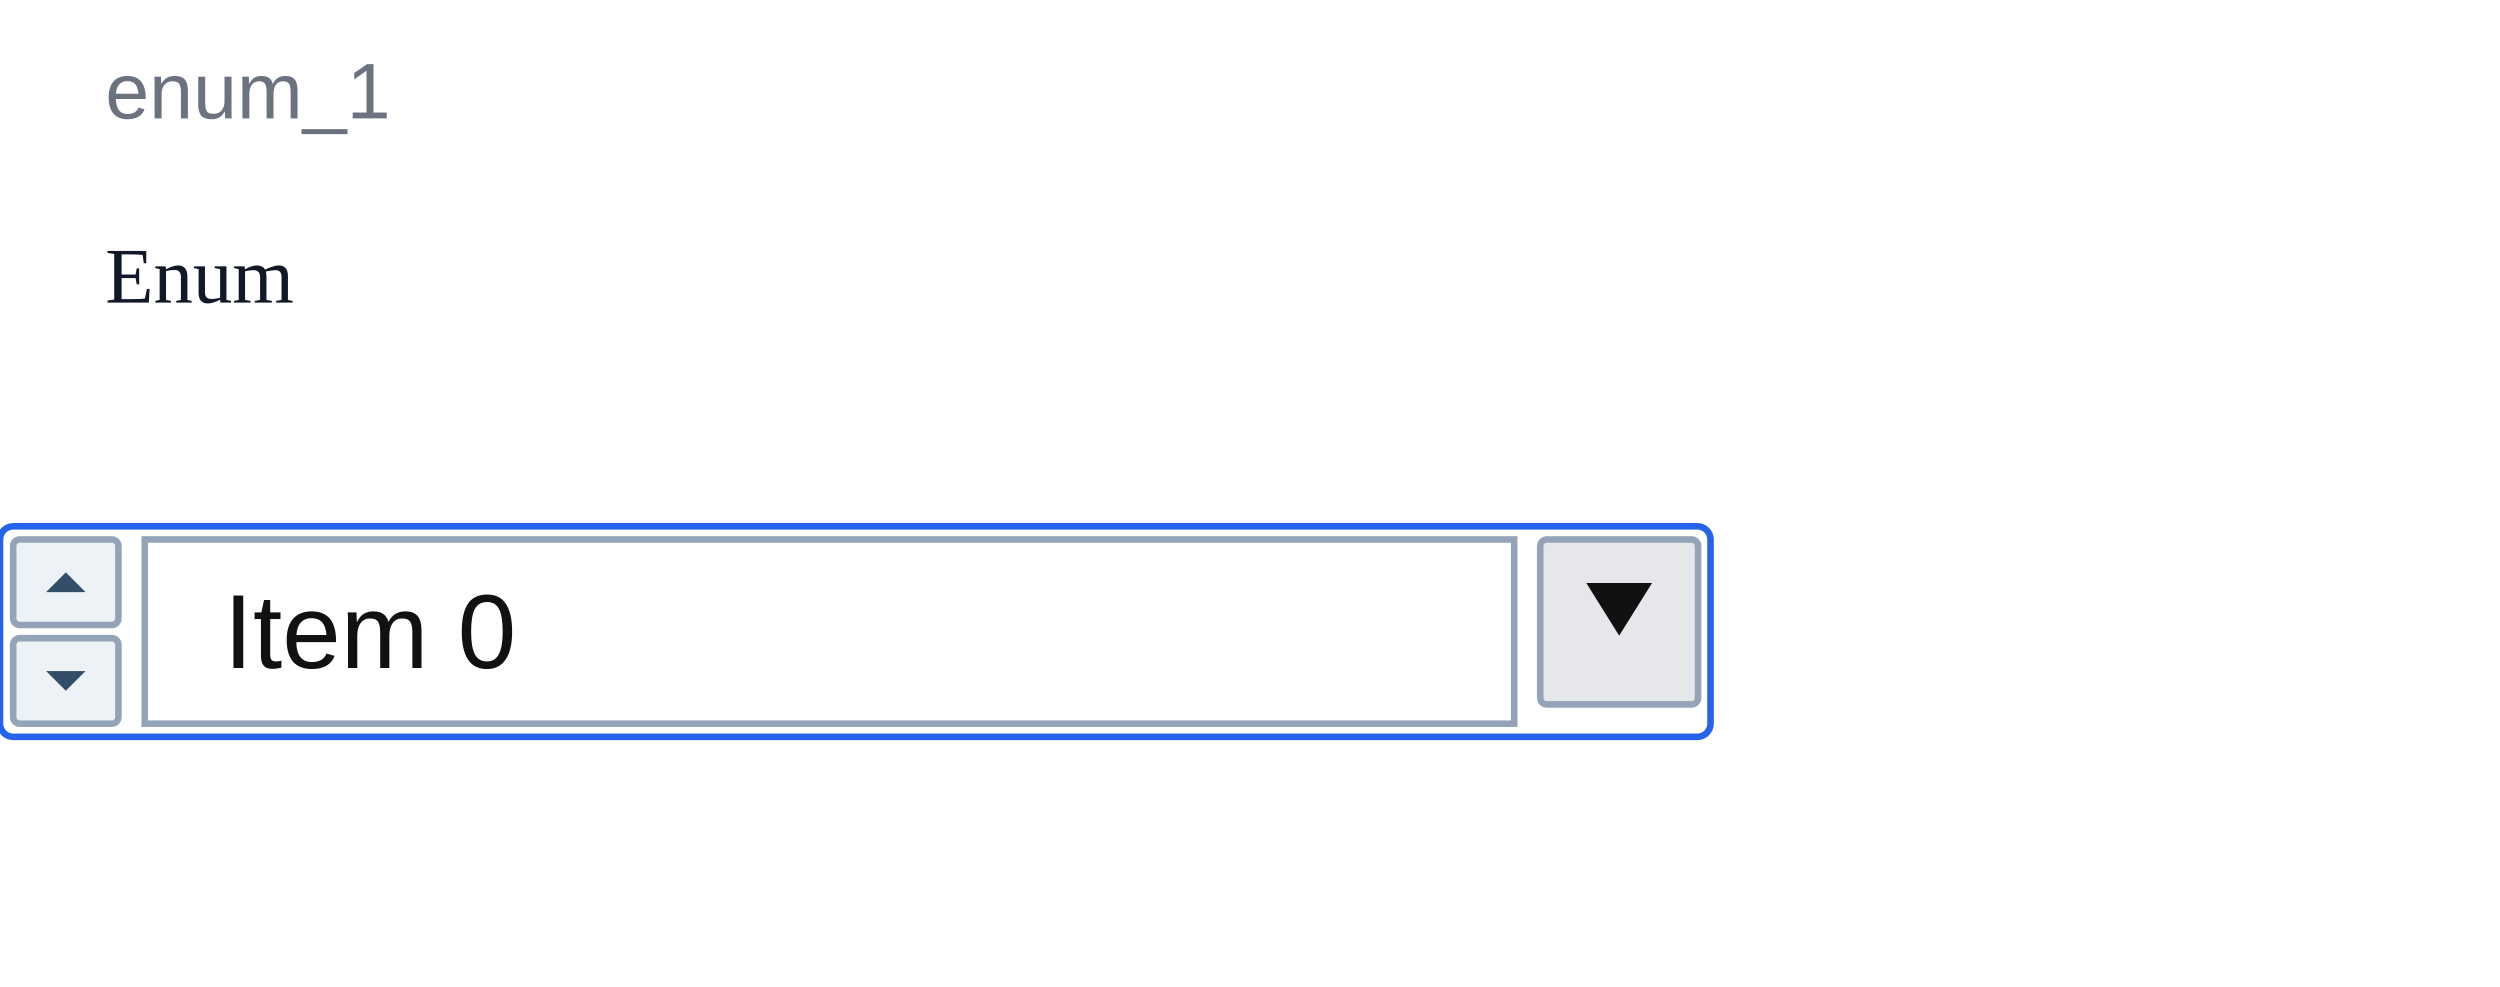
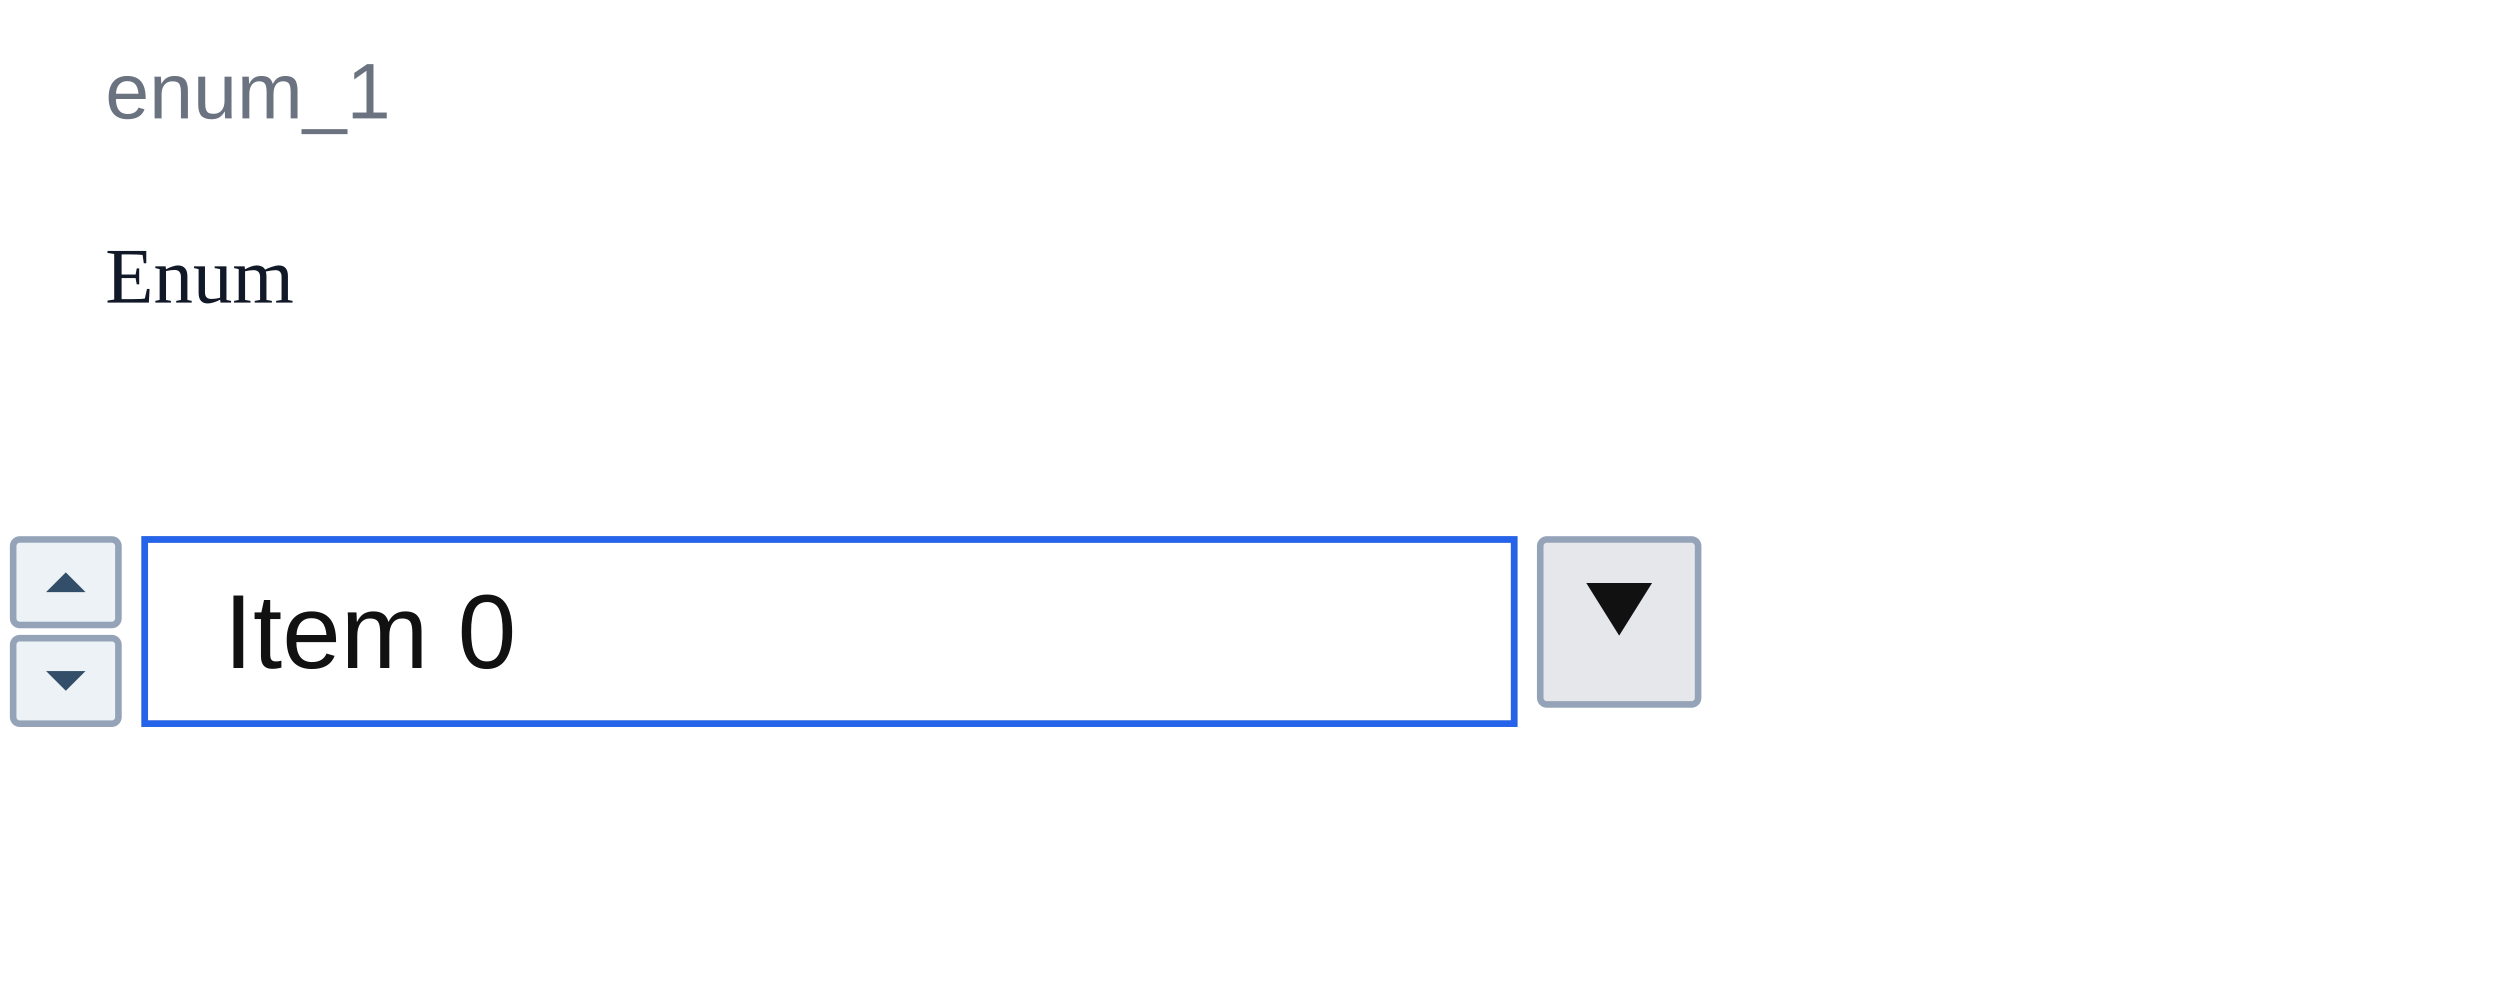
<svg xmlns="http://www.w3.org/2000/svg" viewBox="0 0 380 150" role="img" aria-label="FROG default enum rectangular ring realization template" data-frog-template="frog.realizations.default.enum.rectangular_ring" data-frog-target-classes="frog.widgets.enum_control frog.widgets.enum_indicator" data-frog-variant="rectangular_ring">
  <style>
    #focus_ring {
      display: var(--frog-enum-focus-display, none);
      fill: none;
      stroke: var(--frog-enum-focus-stroke, #2563eb);
      stroke-width: var(--frog-enum-focus-stroke-width, 2px);
      vector-effect: non-scaling-stroke;
    }
  </style>
  <g id="root" data-frog-part="root">
    <text id="label_text" data-frog-part="label" data-frog-member="label.text" data-frog-anchor="label.anchor" x="16" y="18" font-family="system-ui, Segoe UI, Arial, sans-serif" font-size="12" fill="#6b7280">enum_1</text>
    <text id="caption_text" data-frog-part="caption" data-frog-member="caption.text" data-frog-anchor="caption.anchor" data-frog-bind="caption.text caption.visible caption.anchor.* caption.align.horizontal caption.style.*" x="16" y="46" style="display: var(--frog-enum-caption-display, inline); fill: var(--frog-enum-caption-fill, #111827); font-family: var(--frog-enum-caption-font-family, system-ui, Segoe UI, Arial, sans-serif); font-size: var(--frog-enum-caption-font-size, 14px); font-weight: var(--frog-enum-caption-font-weight, 600);">Enum</text>
    <rect id="value_face" data-frog-part="value_face" x="22" y="82" width="208.154" height="28" style="fill: var(--frog-enum-value-face-fill, #ffffff); stroke: var(--frog-enum-value-face-stroke, #94a3b8); stroke-width: var(--frog-enum-value-face-stroke-width, 1px); vector-effect: non-scaling-stroke;" data-frog-bind="style.value_face.*" />
-     <rect id="focus_ring" data-frog-part="focus_ring" data-frog-role="keyboard_focus_boundary" x="0" y="80" width="260" height="32" rx="2" data-frog-bind="interaction.focused style.focus_ring.*" />
+     <rect id="focus_ring" data-frog-part="focus_ring" data-frog-role="keyboard_focus_boundary" x="22" y="82" width="208.154" height="28" rx="0" data-frog-bind="interaction.focused style.focus_ring.*" />
    <g id="spinner" data-frog-part="spinner" data-frog-bind="display.increment_buttons_visible" style="display: var(--frog-enum-spinner-display, inline);">
      <g id="increment_up" data-frog-part="increment_up" data-frog-member="increment()" data-frog-states="normal pressed" data-frog-state-law="normal-pressed-color-only" data-frog-bind="style.increment_button.*">
        <rect x="2" y="82" width="16" height="13" rx="1" style="fill: var(--frog-enum-spinner-fill, #edf2f7); stroke: var(--frog-enum-spinner-border, #94a3b8); stroke-width: 1; vector-effect: non-scaling-stroke;" />
        <path d="M7 90 L13 90 L10 87 Z" style="fill: var(--frog-enum-spinner-symbol, #334e68); stroke: none;" />
      </g>
      <g id="increment_down" data-frog-part="increment_down" data-frog-member="decrement()" data-frog-states="normal pressed" data-frog-state-law="normal-pressed-color-only" data-frog-bind="style.increment_button.*">
        <rect x="2" y="97" width="16" height="13" rx="1" style="fill: var(--frog-enum-spinner-fill, #edf2f7); stroke: var(--frog-enum-spinner-border, #94a3b8); stroke-width: 1; vector-effect: non-scaling-stroke;" />
        <path d="M7 102 L13 102 L10 105 Z" style="fill: var(--frog-enum-spinner-symbol, #334e68); stroke: none;" />
      </g>
    </g>
    <text id="value_display" data-frog-part="value_display" data-frog-member="value selected.text" data-frog-anchor="value_display.left_center" x="34" y="97" dominant-baseline="middle" font-family="system-ui, Segoe UI, Arial, sans-serif" font-size="16" fill="#111111" data-frog-bind="value items[] selected.* style.value_display.*">Item 0</text>
    <rect id="selector_face" data-frog-part="selector_face" data-frog-layout-anchor-part="value_face" data-frog-layout-anchor-edge="right" data-frog-layout-gap-units="3.959" x="234.113" y="82" width="24" height="25.077" rx="1" style="display: var(--frog-enum-selector-display, inline); fill: var(--frog-enum-selector-fill, #e5e7eb); stroke: var(--frog-enum-selector-stroke, #94a3b8); stroke-width: var(--frog-enum-selector-stroke-width, 1px); vector-effect: non-scaling-stroke;" data-frog-bind="interaction.opened style.selector_face.*" />
    <path id="selector_arrow" data-frog-detail="selector_arrow" data-frog-owner-part="selector_face" d="M241.113 88.615 L251.113 88.615 L246.113 96.615 Z" style="display: var(--frog-enum-selector-display, inline); fill: var(--frog-enum-selector-symbol, #111111);" data-frog-bind="style.selector_face.symbol_color" />
  </g>
</svg>
